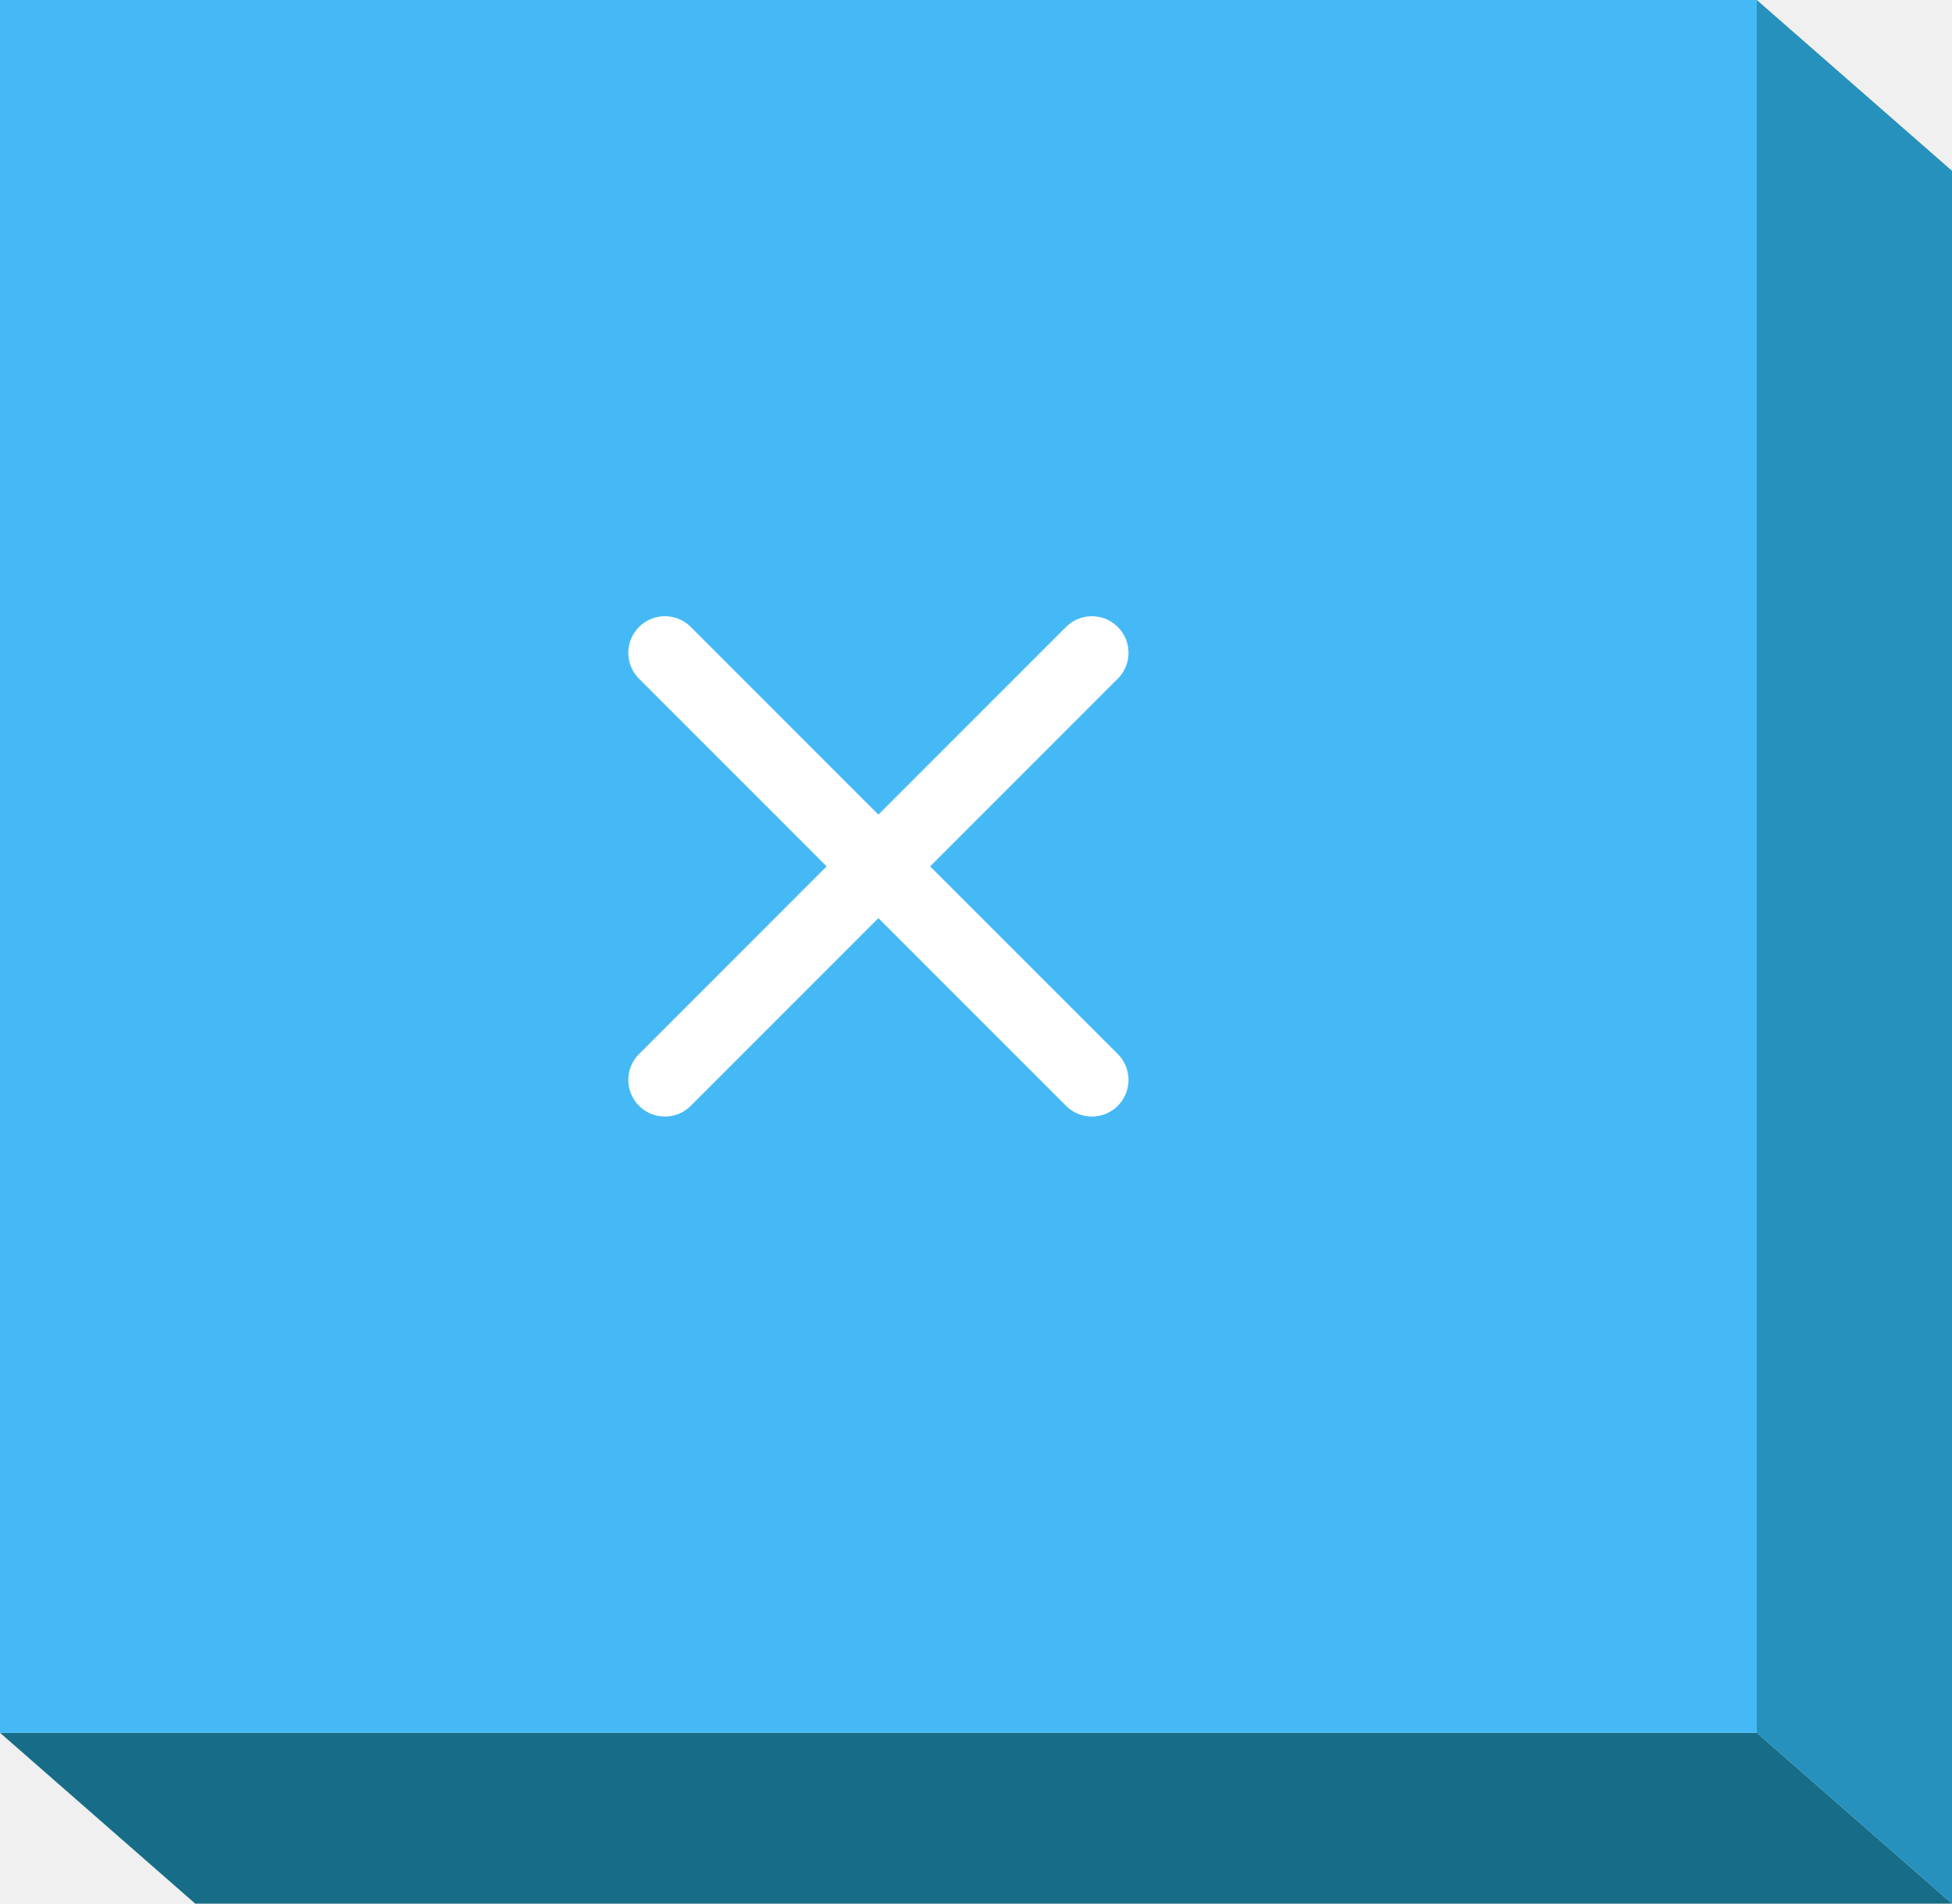
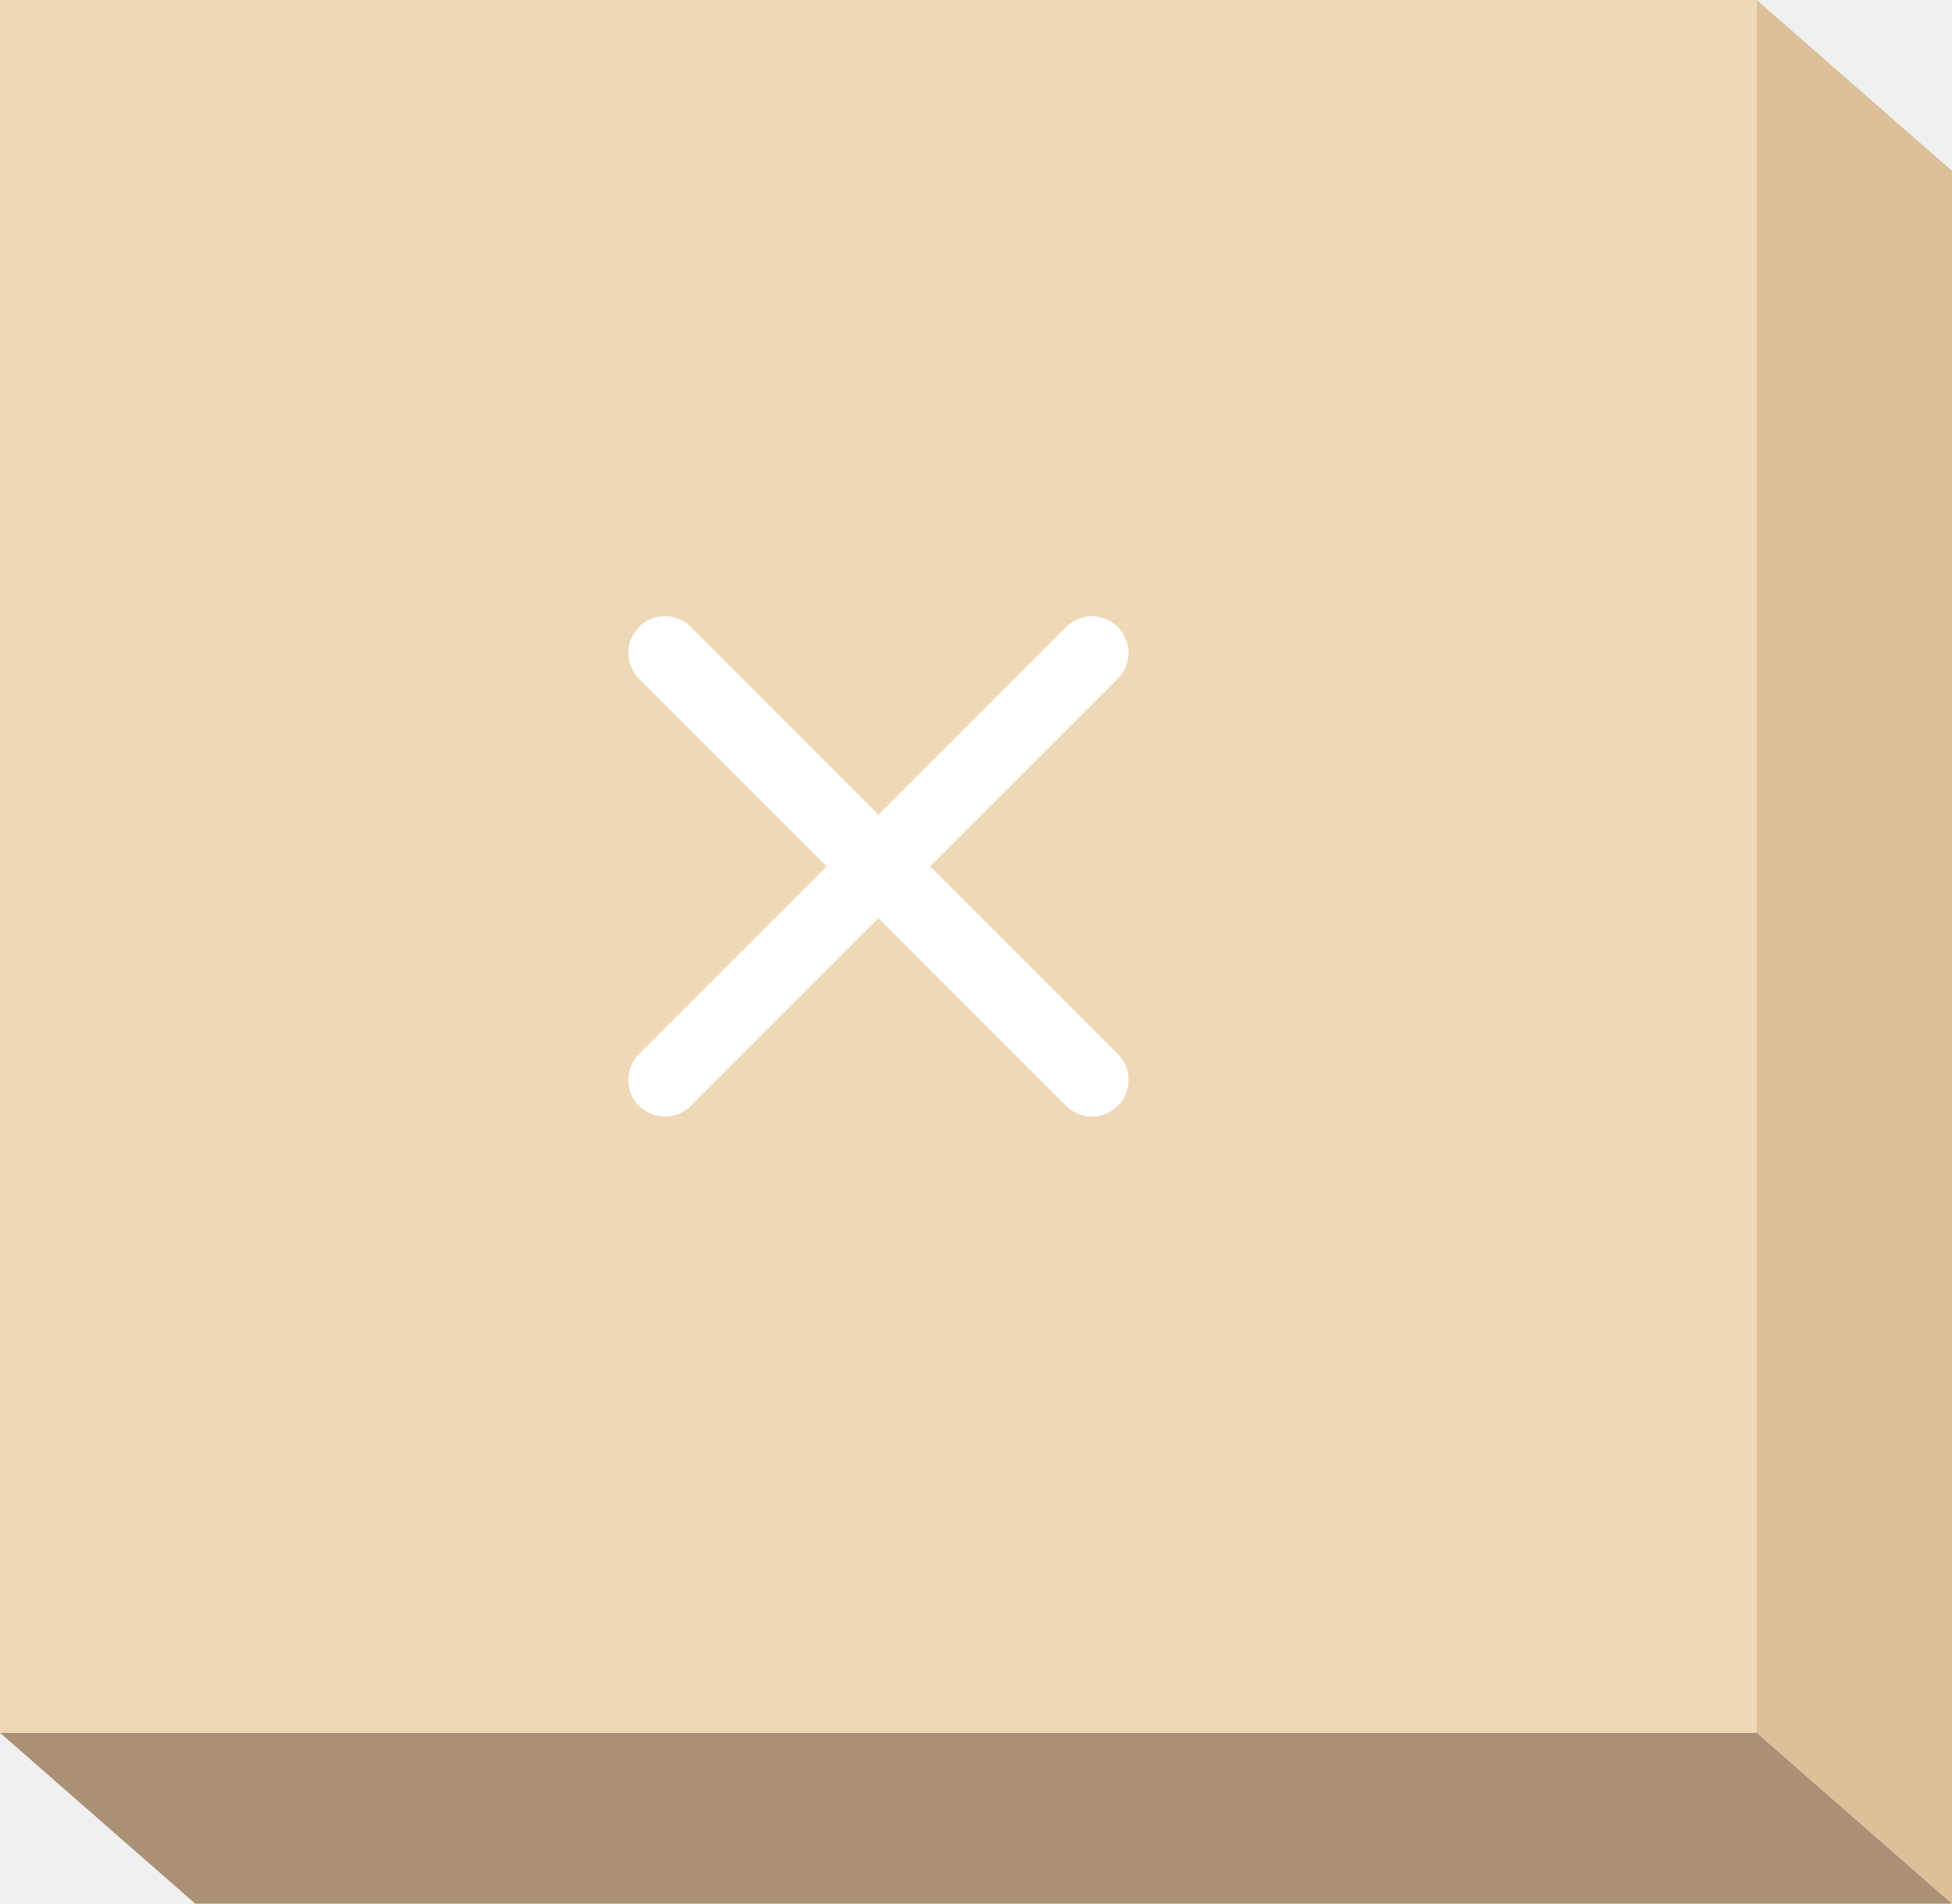
<svg xmlns="http://www.w3.org/2000/svg" version="1.1" id="Layer_1" x="0px" y="0px" width="80px" height="78px" viewBox="0 0 80 78" enable-background="new 0 0 80 78" xml:space="preserve">
  <g>
    <g>
-       <polygon fill="#176D87" points="80,78 8,78 0,71 72,71   " />
-       <rect fill="#45B9F5" width="72" height="71" />
-       <polygon fill="#2691BC" points="80,78 72,71 72,0 80,7   " />
+       <polygon fill="#AA9074" points="80,78 8,78 0,71 72,71   " />
+       <rect fill="#EFD8B6" width="72" height="71" />
+       <polygon fill="#DBC09A" points="80,78 72,71 72,0 80,7   " />
    </g>
    <g>
      <line fill="none" stroke="#FFFFFF" stroke-width="3" stroke-linecap="round" stroke-linejoin="round" stroke-miterlimit="10" x1="44.75" y1="44.25" x2="27.25" y2="26.75" />
      <line fill="none" stroke="#FFFFFF" stroke-width="3" stroke-linecap="round" stroke-linejoin="round" stroke-miterlimit="10" x1="44.75" y1="26.75" x2="27.25" y2="44.25" />
    </g>
  </g>
</svg>
